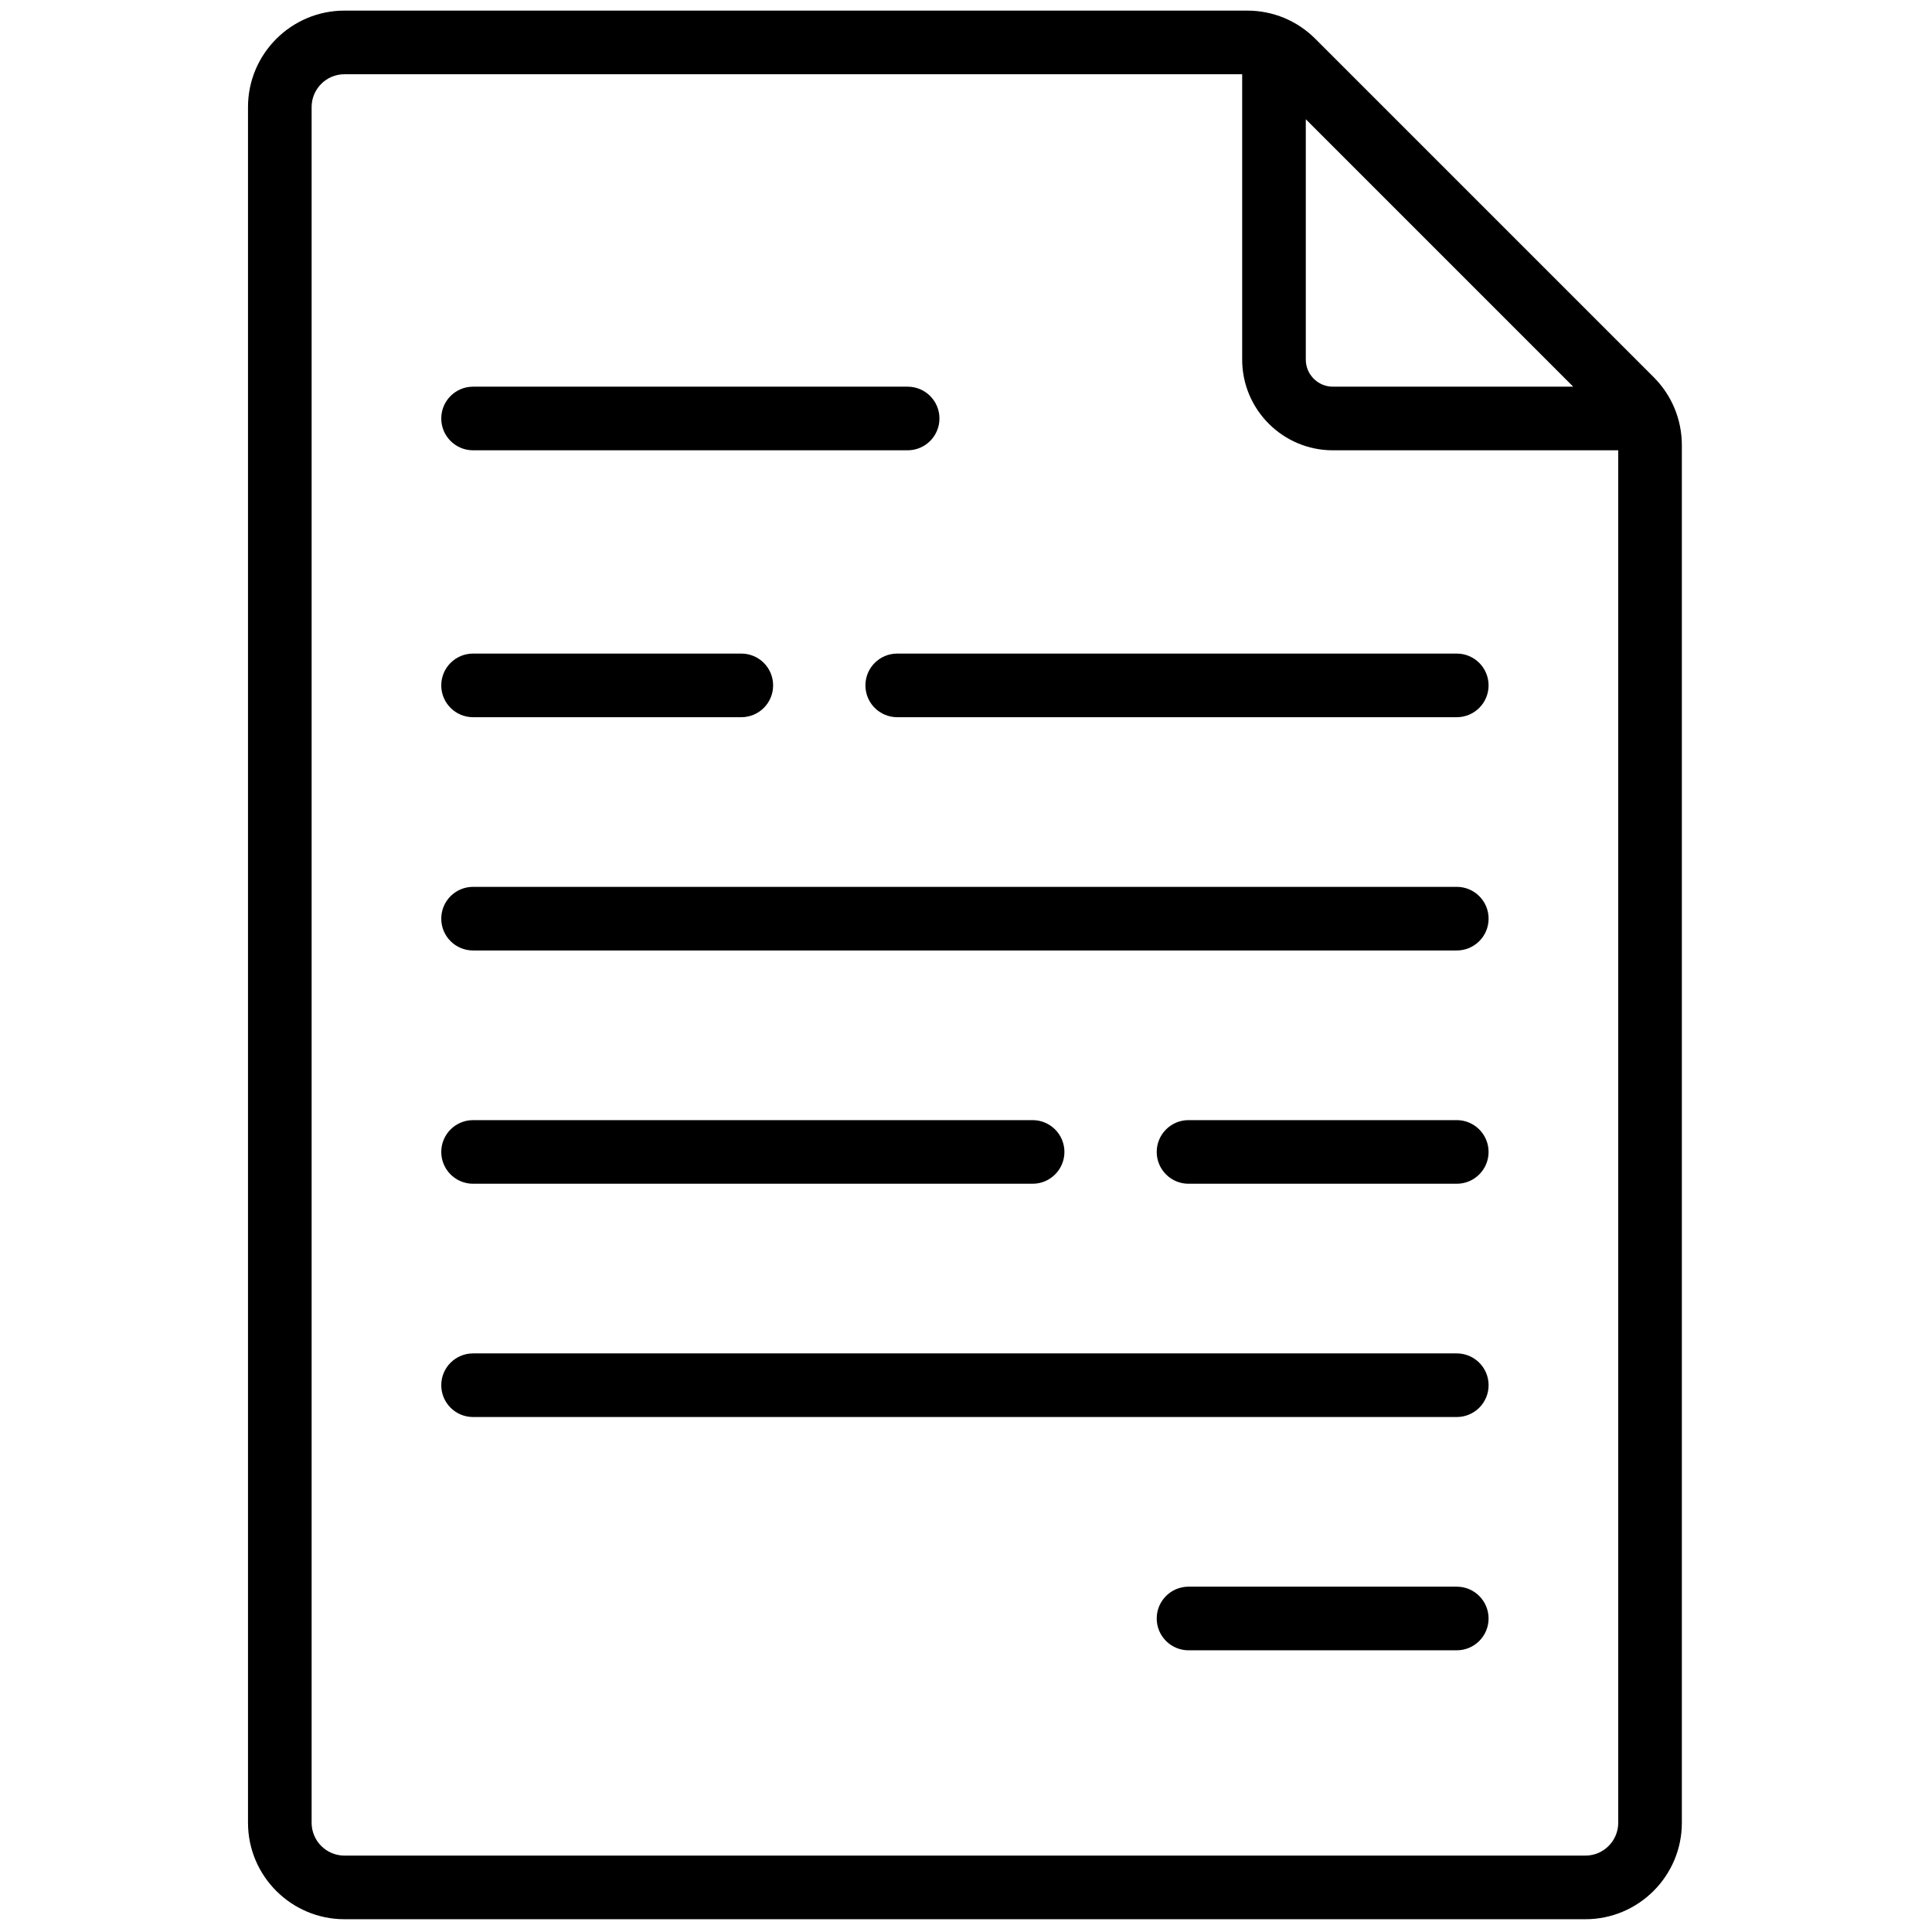
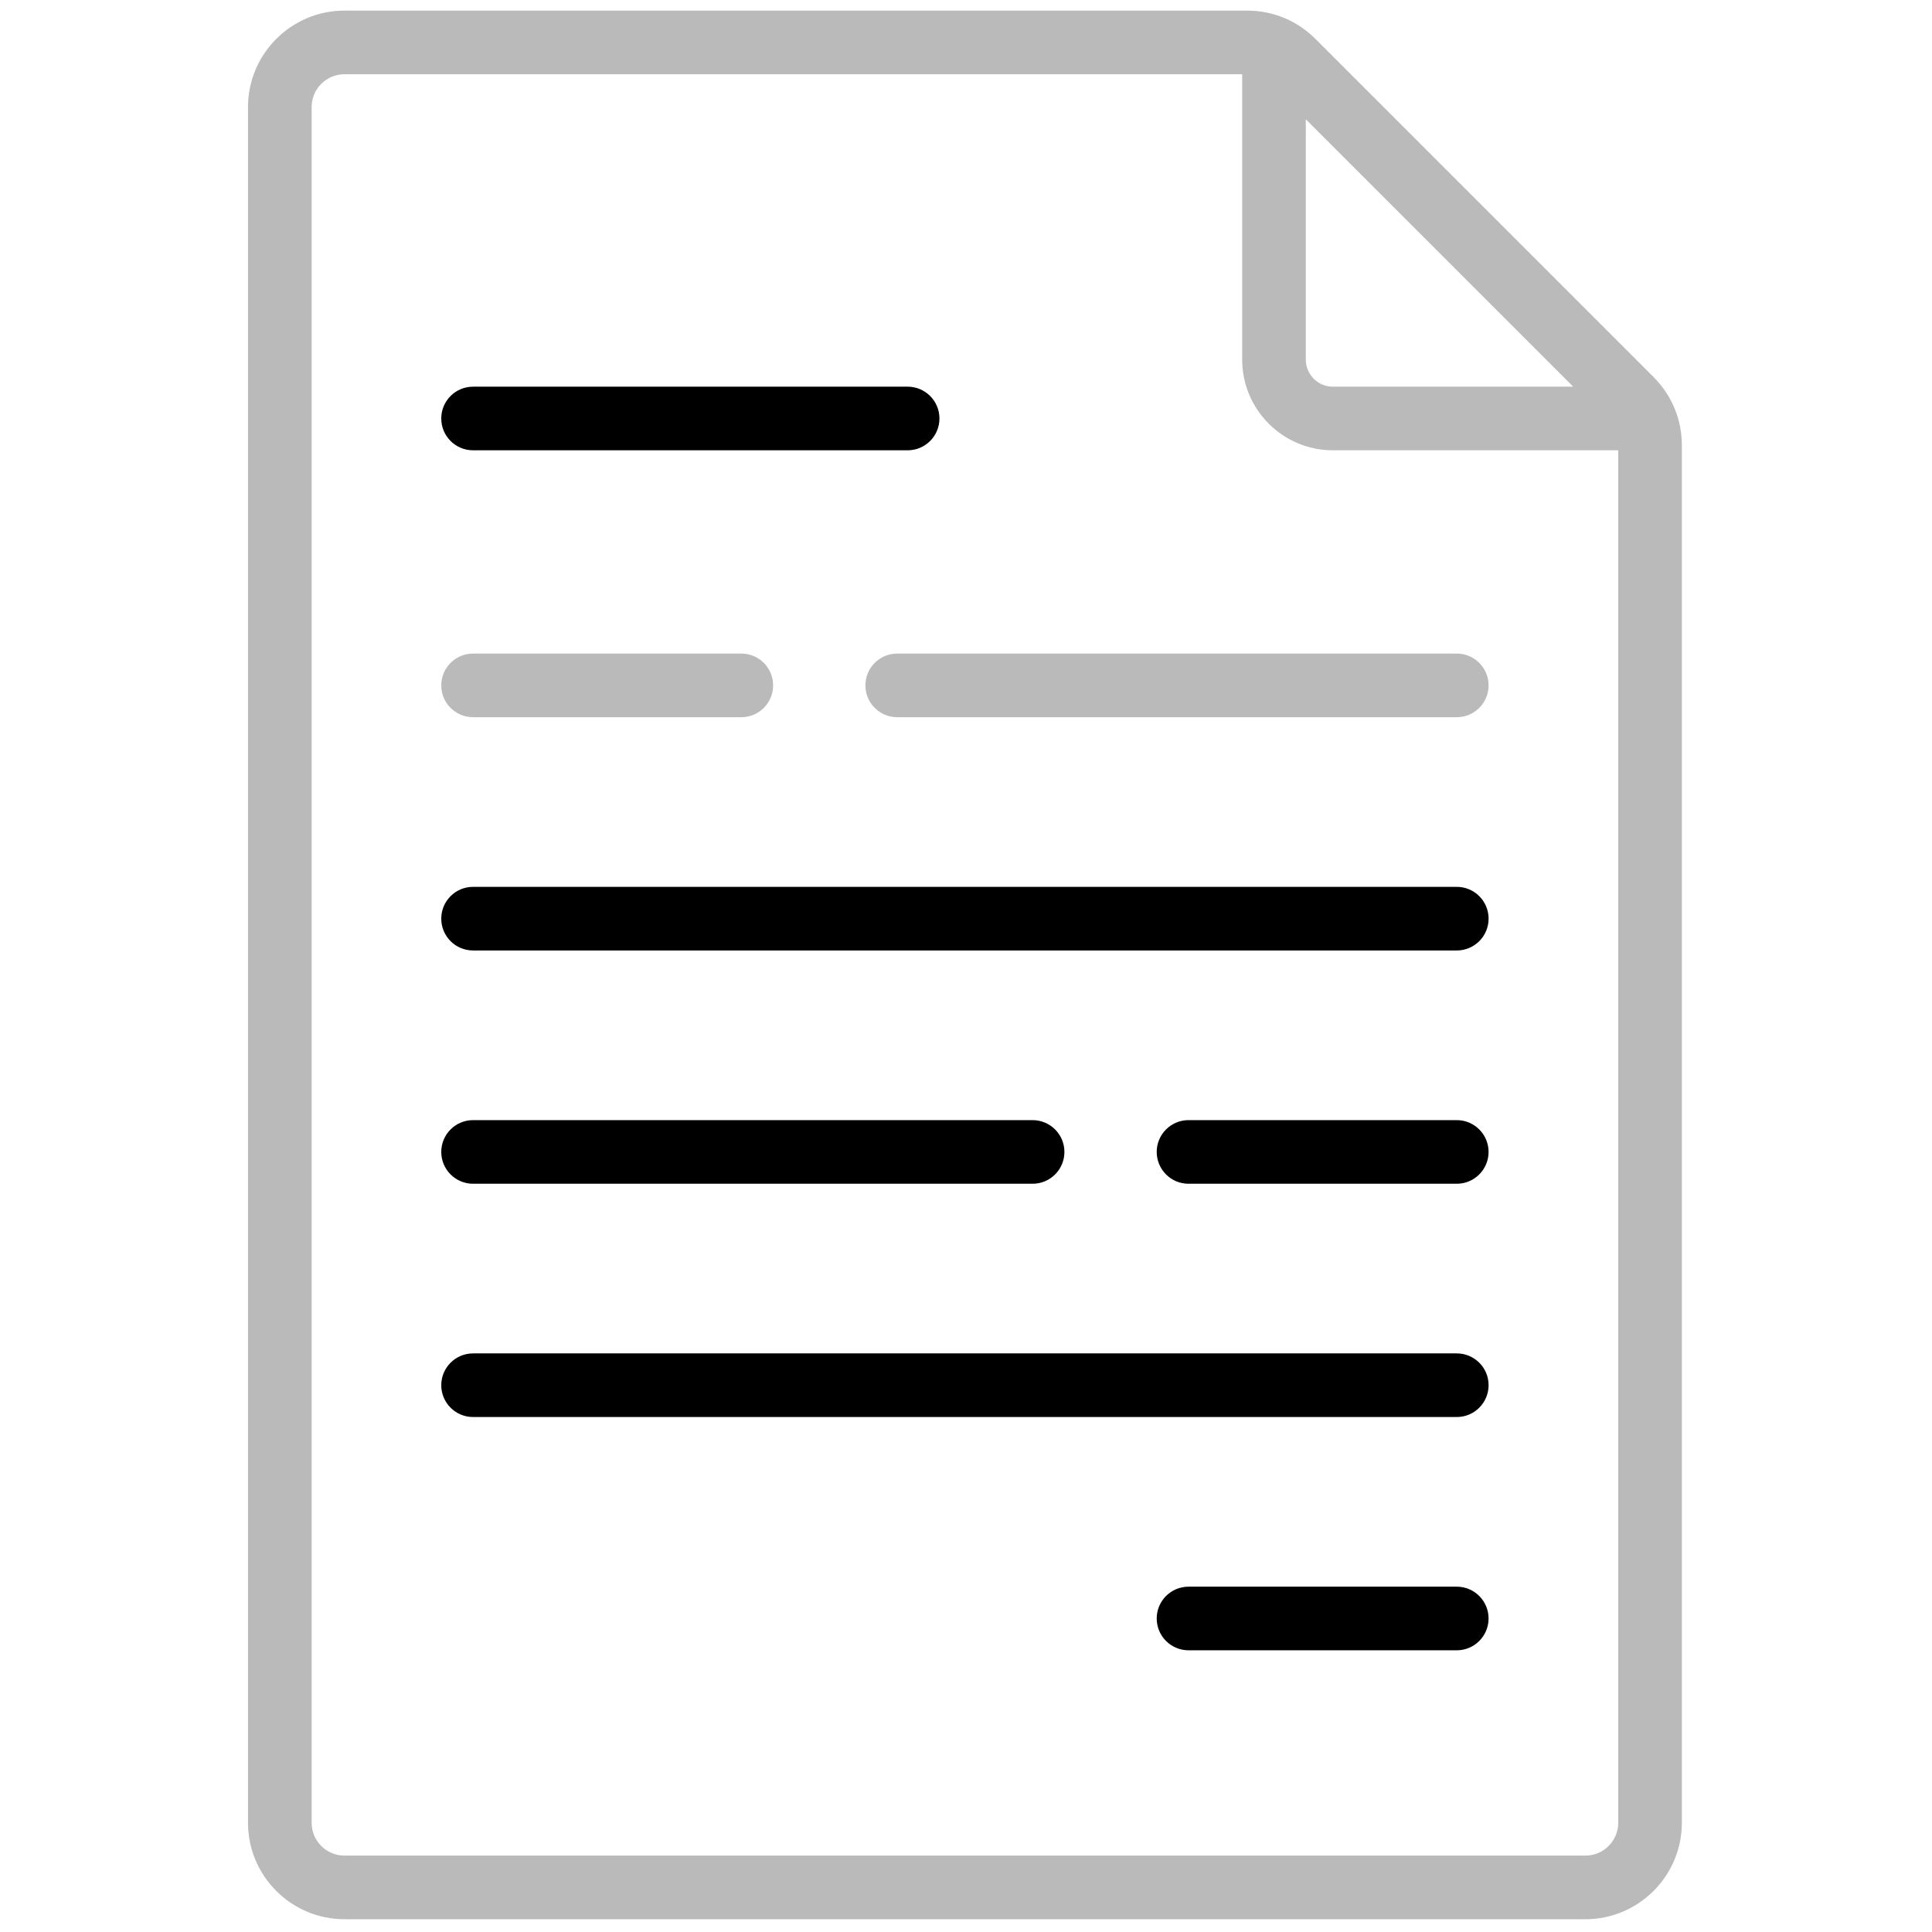
<svg xmlns="http://www.w3.org/2000/svg" version="1.1" width="256" height="256" viewBox="0 0 256 256" xml:space="preserve">
  <defs>
</defs>
  <g style="stroke: none; stroke-width: 0; stroke-dasharray: none; stroke-linecap: butt; stroke-linejoin: miter; stroke-miterlimit: 10; fill: none; fill-rule: nonzero; opacity: 1;" transform="translate(1.406593 1.406593) scale(2.81 2.81)">
-     <path d="M 77.474 17.28 L 61.526 1.332 C 60.668 0.473 59.525 0 58.311 0 H 15.742 c -2.508 0 -4.548 2.04 -4.548 4.548 v 80.904 c 0 2.508 2.04 4.548 4.548 4.548 h 58.516 c 2.508 0 4.549 -2.04 4.549 -4.548 V 20.496 C 78.807 19.281 78.333 18.138 77.474 17.28 z M 61.073 5.121 l 12.611 12.612 H 62.35 c -0.704 0 -1.276 -0.573 -1.276 -1.277 V 5.121 z M 74.258 87 H 15.742 c -0.854 0 -1.548 -0.694 -1.548 -1.548 V 4.548 C 14.194 3.694 14.888 3 15.742 3 h 42.332 v 13.456 c 0 2.358 1.918 4.277 4.276 4.277 h 13.457 v 64.719 C 75.807 86.306 75.112 87 74.258 87 z" style="stroke: none; stroke-width: 1; stroke-dasharray: none; stroke-linecap: butt; stroke-linejoin: miter; stroke-miterlimit: 10; fill: #000000; fill-rule: nonzero; opacity: 1;" transform=" matrix(1 0 0 1 0 0) " stroke-linecap="round" />
-     <path d="M 68.193 33.319 H 41.808 c -0.829 0 -1.5 -0.671 -1.5 -1.5 s 0.671 -1.5 1.5 -1.5 h 26.385 c 0.828 0 1.5 0.671 1.5 1.5 S 69.021 33.319 68.193 33.319 z" style="stroke: none; stroke-width: 1; stroke-dasharray: none; stroke-linecap: butt; stroke-linejoin: miter; stroke-miterlimit: 10; fill: rgb(0,0,0); fill-rule: nonzero; opacity: 1;" transform=" matrix(1 0 0 1 0 0) " stroke-linecap="round" />
-     <path d="M 34.456 33.319 H 21.807 c -0.829 0 -1.5 -0.671 -1.5 -1.5 s 0.671 -1.5 1.5 -1.5 h 12.649 c 0.829 0 1.5 0.671 1.5 1.5 S 35.285 33.319 34.456 33.319 z" style="stroke: none; stroke-width: 1; stroke-dasharray: none; stroke-linecap: butt; stroke-linejoin: miter; stroke-miterlimit: 10; fill: rgb(0,0,0); fill-rule: nonzero; opacity: 1;" transform=" matrix(1 0 0 1 0 0) " stroke-linecap="round" />
+     <path d="M 77.474 17.28 L 61.526 1.332 C 60.668 0.473 59.525 0 58.311 0 H 15.742 c -2.508 0 -4.548 2.04 -4.548 4.548 v 80.904 c 0 2.508 2.04 4.548 4.548 4.548 h 58.516 c 2.508 0 4.549 -2.04 4.549 -4.548 V 20.496 C 78.807 19.281 78.333 18.138 77.474 17.28 z M 61.073 5.121 l 12.611 12.612 H 62.35 c -0.704 0 -1.276 -0.573 -1.276 -1.277 V 5.121 z M 74.258 87 H 15.742 c -0.854 0 -1.548 -0.694 -1.548 -1.548 V 4.548 C 14.194 3.694 14.888 3 15.742 3 h 42.332 v 13.456 c 0 2.358 1.918 4.277 4.276 4.277 h 13.457 v 64.719 C 75.807 86.306 75.112 87 74.258 87 z" style="stroke: none; stroke-width: 1; stroke-dasharray: none; stroke-linecap: butt; stroke-linejoin: miter; stroke-miterlimit: 10; fill: #bababa; fill-rule: nonzero; opacity: 1;" transform=" matrix(1 0 0 1 0 0) " stroke-linecap="round" />
+     <path d="M 68.193 33.319 H 41.808 c -0.829 0 -1.5 -0.671 -1.5 -1.5 s 0.671 -1.5 1.5 -1.5 h 26.385 c 0.828 0 1.5 0.671 1.5 1.5 S 69.021 33.319 68.193 33.319 z" style="stroke: none; stroke-width: 1; stroke-dasharray: none; stroke-linecap: butt; stroke-linejoin: miter; stroke-miterlimit: 10; fill: #bababa; fill-rule: nonzero; opacity: 1;" transform=" matrix(1 0 0 1 0 0) " stroke-linecap="round" />
+     <path d="M 34.456 33.319 H 21.807 c -0.829 0 -1.5 -0.671 -1.5 -1.5 s 0.671 -1.5 1.5 -1.5 h 12.649 c 0.829 0 1.5 0.671 1.5 1.5 S 35.285 33.319 34.456 33.319 z" style="stroke: none; stroke-width: 1; stroke-dasharray: none; stroke-linecap: butt; stroke-linejoin: miter; stroke-miterlimit: 10; fill: #bababa; fill-rule: nonzero; opacity: 1;" transform=" matrix(1 0 0 1 0 0) " stroke-linecap="round" />
    <linearGradient id="SVGID_1" gradientUnits="userSpaceOnUse" x1="21.806" y1="19.233" x2="42.298" y2="19.233">
      <stop offset="0%" style="stop-color:rgb(255,255,255);stop-opacity: 1" />
      <stop offset="100%" style="stop-color:rgb(0,0,0);stop-opacity: 1" />
    </linearGradient>
    <line x1="-10.246" y1="0" x2="10.246" y2="0" style="stroke: none; stroke-width: 1; stroke-dasharray: none; stroke-linecap: butt; stroke-linejoin: miter; stroke-miterlimit: 10; fill: url(#SVGID_1); fill-rule: nonzero; opacity: 1;" transform=" matrix(1 0 0 1 0 0) " />
    <path d="M 42.298 20.733 H 21.807 c -0.829 0 -1.5 -0.671 -1.5 -1.5 s 0.671 -1.5 1.5 -1.5 h 20.492 c 0.829 0 1.5 0.671 1.5 1.5 S 43.127 20.733 42.298 20.733 z" style="stroke: none; stroke-width: 1; stroke-dasharray: none; stroke-linecap: butt; stroke-linejoin: miter; stroke-miterlimit: 10; fill: rgb(0,0,0); fill-rule: nonzero; opacity: 1;" transform=" matrix(1 0 0 1 0 0) " stroke-linecap="round" />
    <path d="M 68.193 44.319 H 21.807 c -0.829 0 -1.5 -0.671 -1.5 -1.5 s 0.671 -1.5 1.5 -1.5 h 46.387 c 0.828 0 1.5 0.671 1.5 1.5 S 69.021 44.319 68.193 44.319 z" style="stroke: none; stroke-width: 1; stroke-dasharray: none; stroke-linecap: butt; stroke-linejoin: miter; stroke-miterlimit: 10; fill: rgb(0,0,0); fill-rule: nonzero; opacity: 1;" transform=" matrix(1 0 0 1 0 0) " stroke-linecap="round" />
    <path d="M 48.191 55.319 H 21.807 c -0.829 0 -1.5 -0.672 -1.5 -1.5 s 0.671 -1.5 1.5 -1.5 h 26.385 c 0.828 0 1.5 0.672 1.5 1.5 S 49.02 55.319 48.191 55.319 z" style="stroke: none; stroke-width: 1; stroke-dasharray: none; stroke-linecap: butt; stroke-linejoin: miter; stroke-miterlimit: 10; fill: rgb(0,0,0); fill-rule: nonzero; opacity: 1;" transform=" matrix(1 0 0 1 0 0) " stroke-linecap="round" />
    <path d="M 68.193 55.319 H 55.544 c -0.828 0 -1.5 -0.672 -1.5 -1.5 s 0.672 -1.5 1.5 -1.5 h 12.649 c 0.828 0 1.5 0.672 1.5 1.5 S 69.021 55.319 68.193 55.319 z" style="stroke: none; stroke-width: 1; stroke-dasharray: none; stroke-linecap: butt; stroke-linejoin: miter; stroke-miterlimit: 10; fill: rgb(0,0,0); fill-rule: nonzero; opacity: 1;" transform=" matrix(1 0 0 1 0 0) " stroke-linecap="round" />
    <path d="M 68.193 66.319 H 21.807 c -0.829 0 -1.5 -0.672 -1.5 -1.5 s 0.671 -1.5 1.5 -1.5 h 46.387 c 0.828 0 1.5 0.672 1.5 1.5 S 69.021 66.319 68.193 66.319 z" style="stroke: none; stroke-width: 1; stroke-dasharray: none; stroke-linecap: butt; stroke-linejoin: miter; stroke-miterlimit: 10; fill: rgb(0,0,0); fill-rule: nonzero; opacity: 1;" transform=" matrix(1 0 0 1 0 0) " stroke-linecap="round" />
    <path d="M 68.193 77.319 H 55.544 c -0.828 0 -1.5 -0.672 -1.5 -1.5 s 0.672 -1.5 1.5 -1.5 h 12.649 c 0.828 0 1.5 0.672 1.5 1.5 S 69.021 77.319 68.193 77.319 z" style="stroke: none; stroke-width: 1; stroke-dasharray: none; stroke-linecap: butt; stroke-linejoin: miter; stroke-miterlimit: 10; fill: rgb(0,0,0); fill-rule: nonzero; opacity: 1;" transform=" matrix(1 0 0 1 0 0) " stroke-linecap="round" />
  </g>
</svg>
